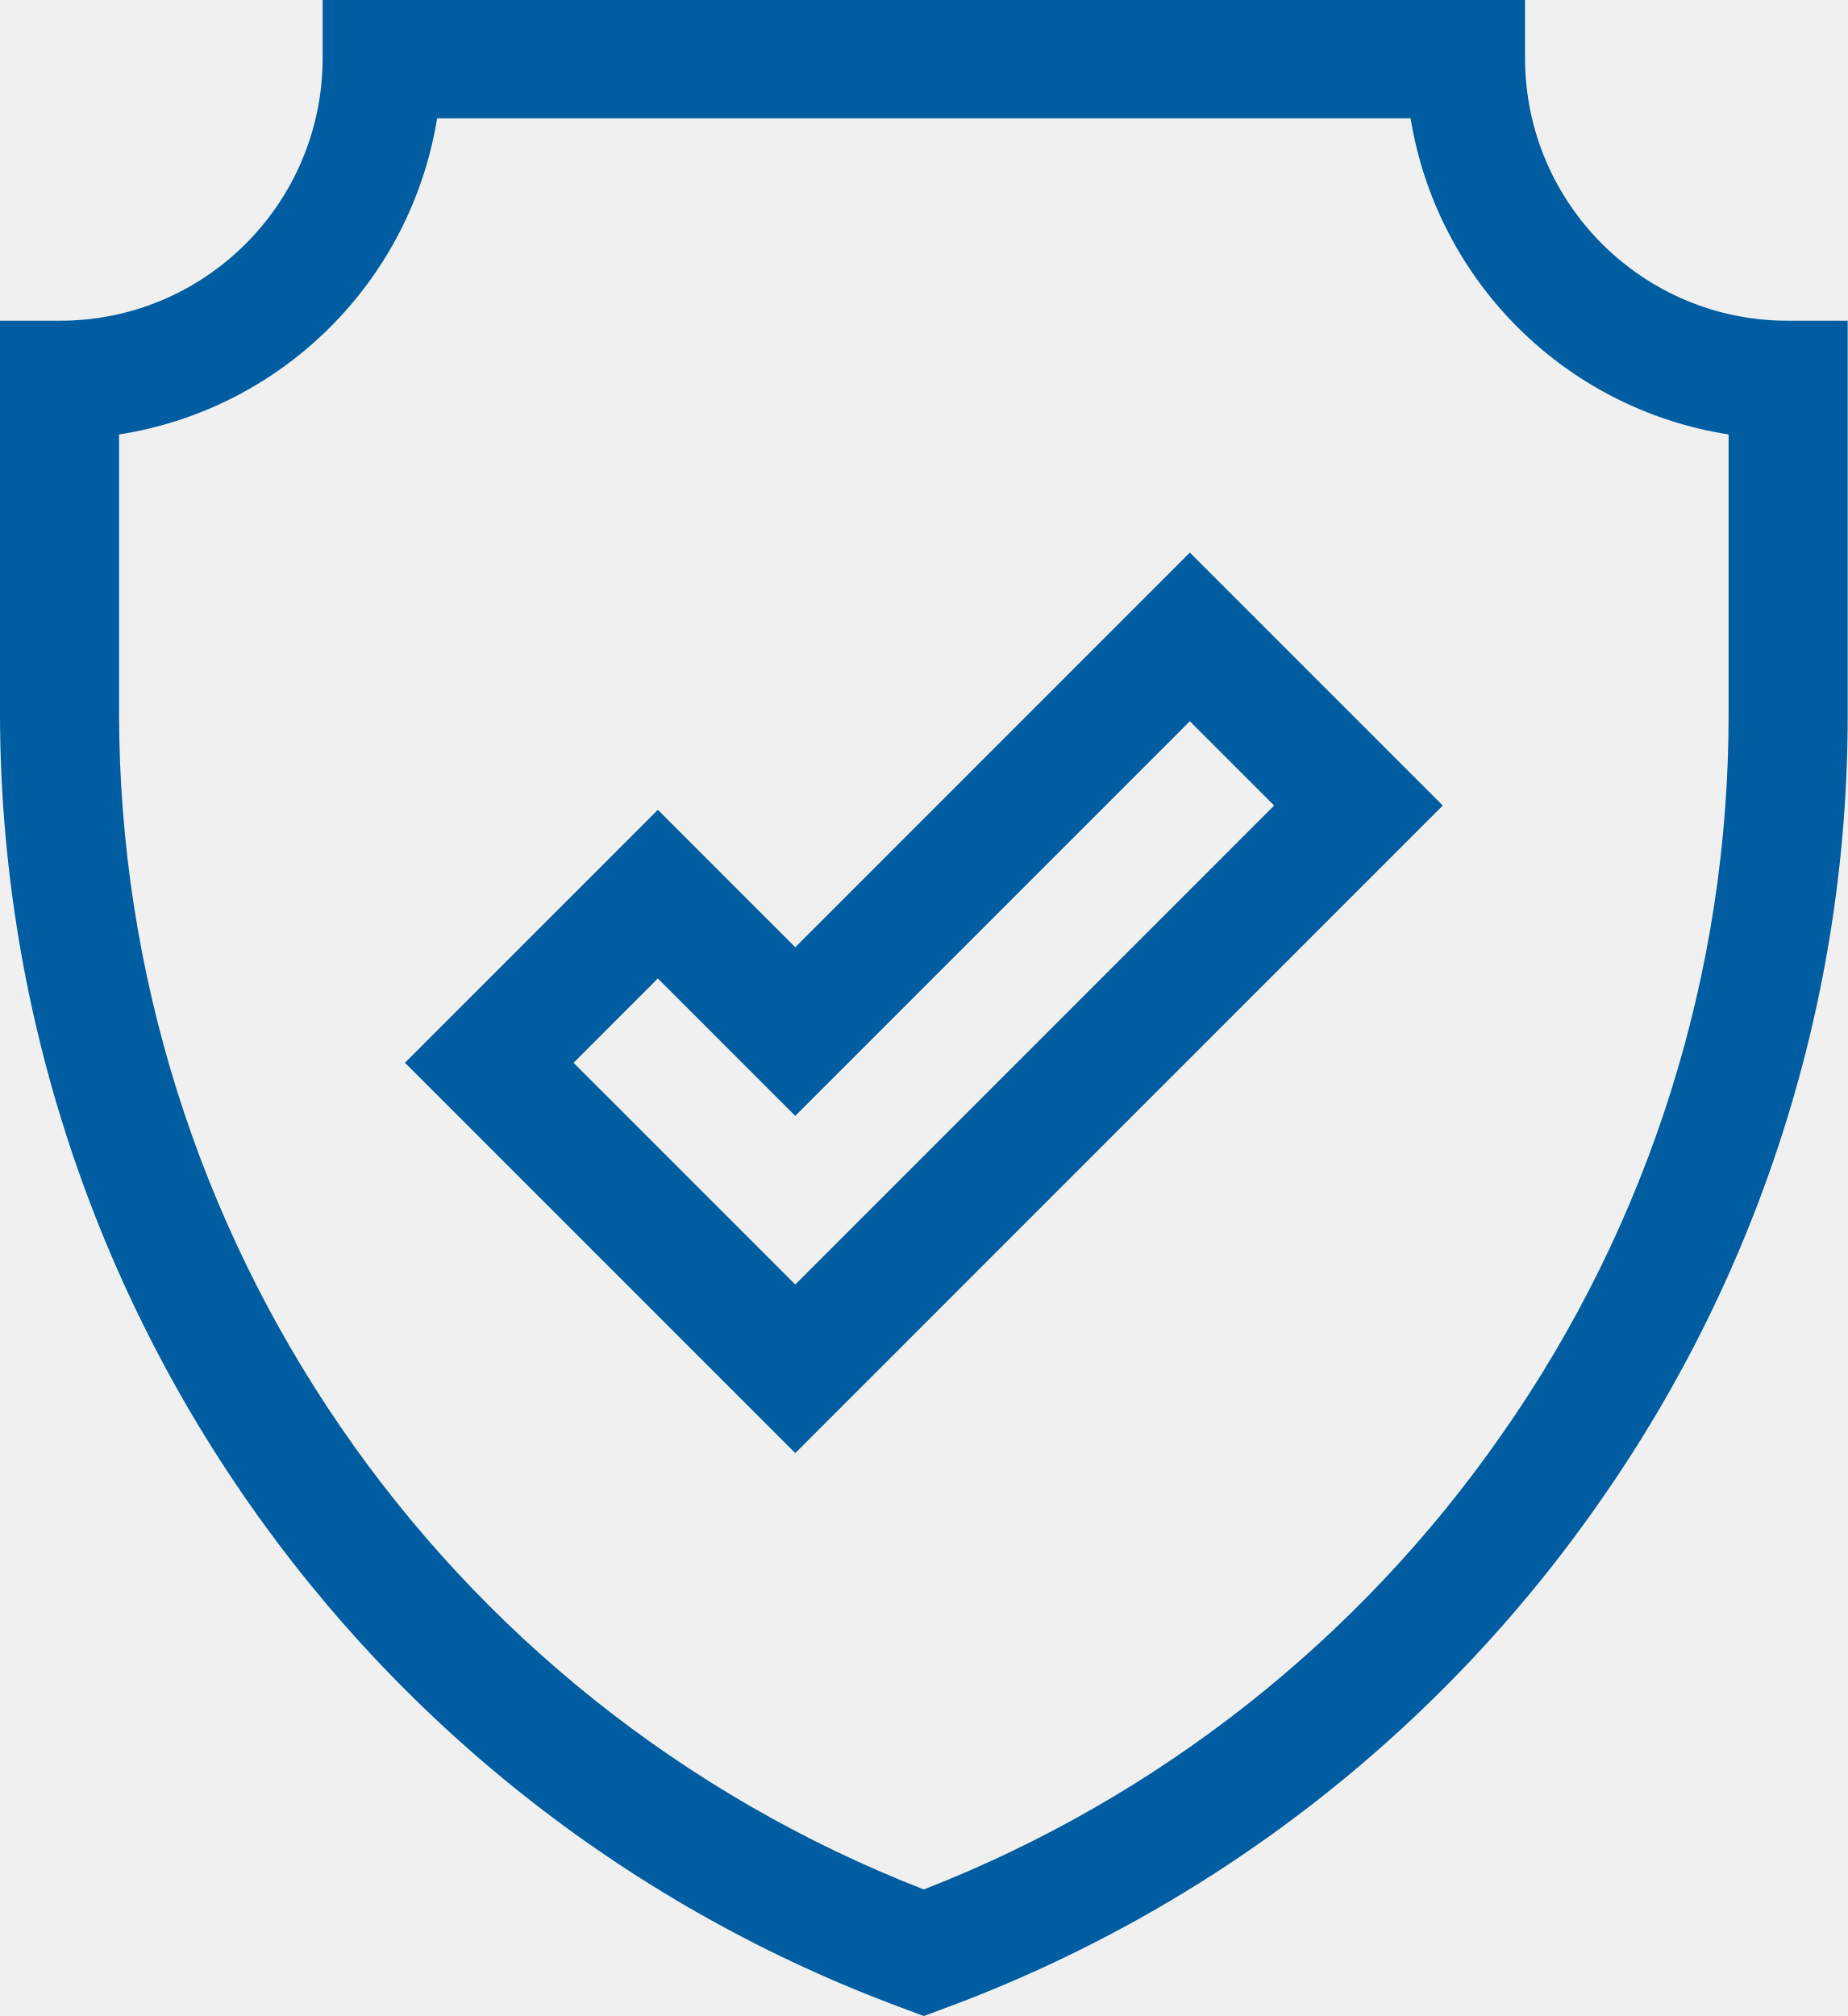
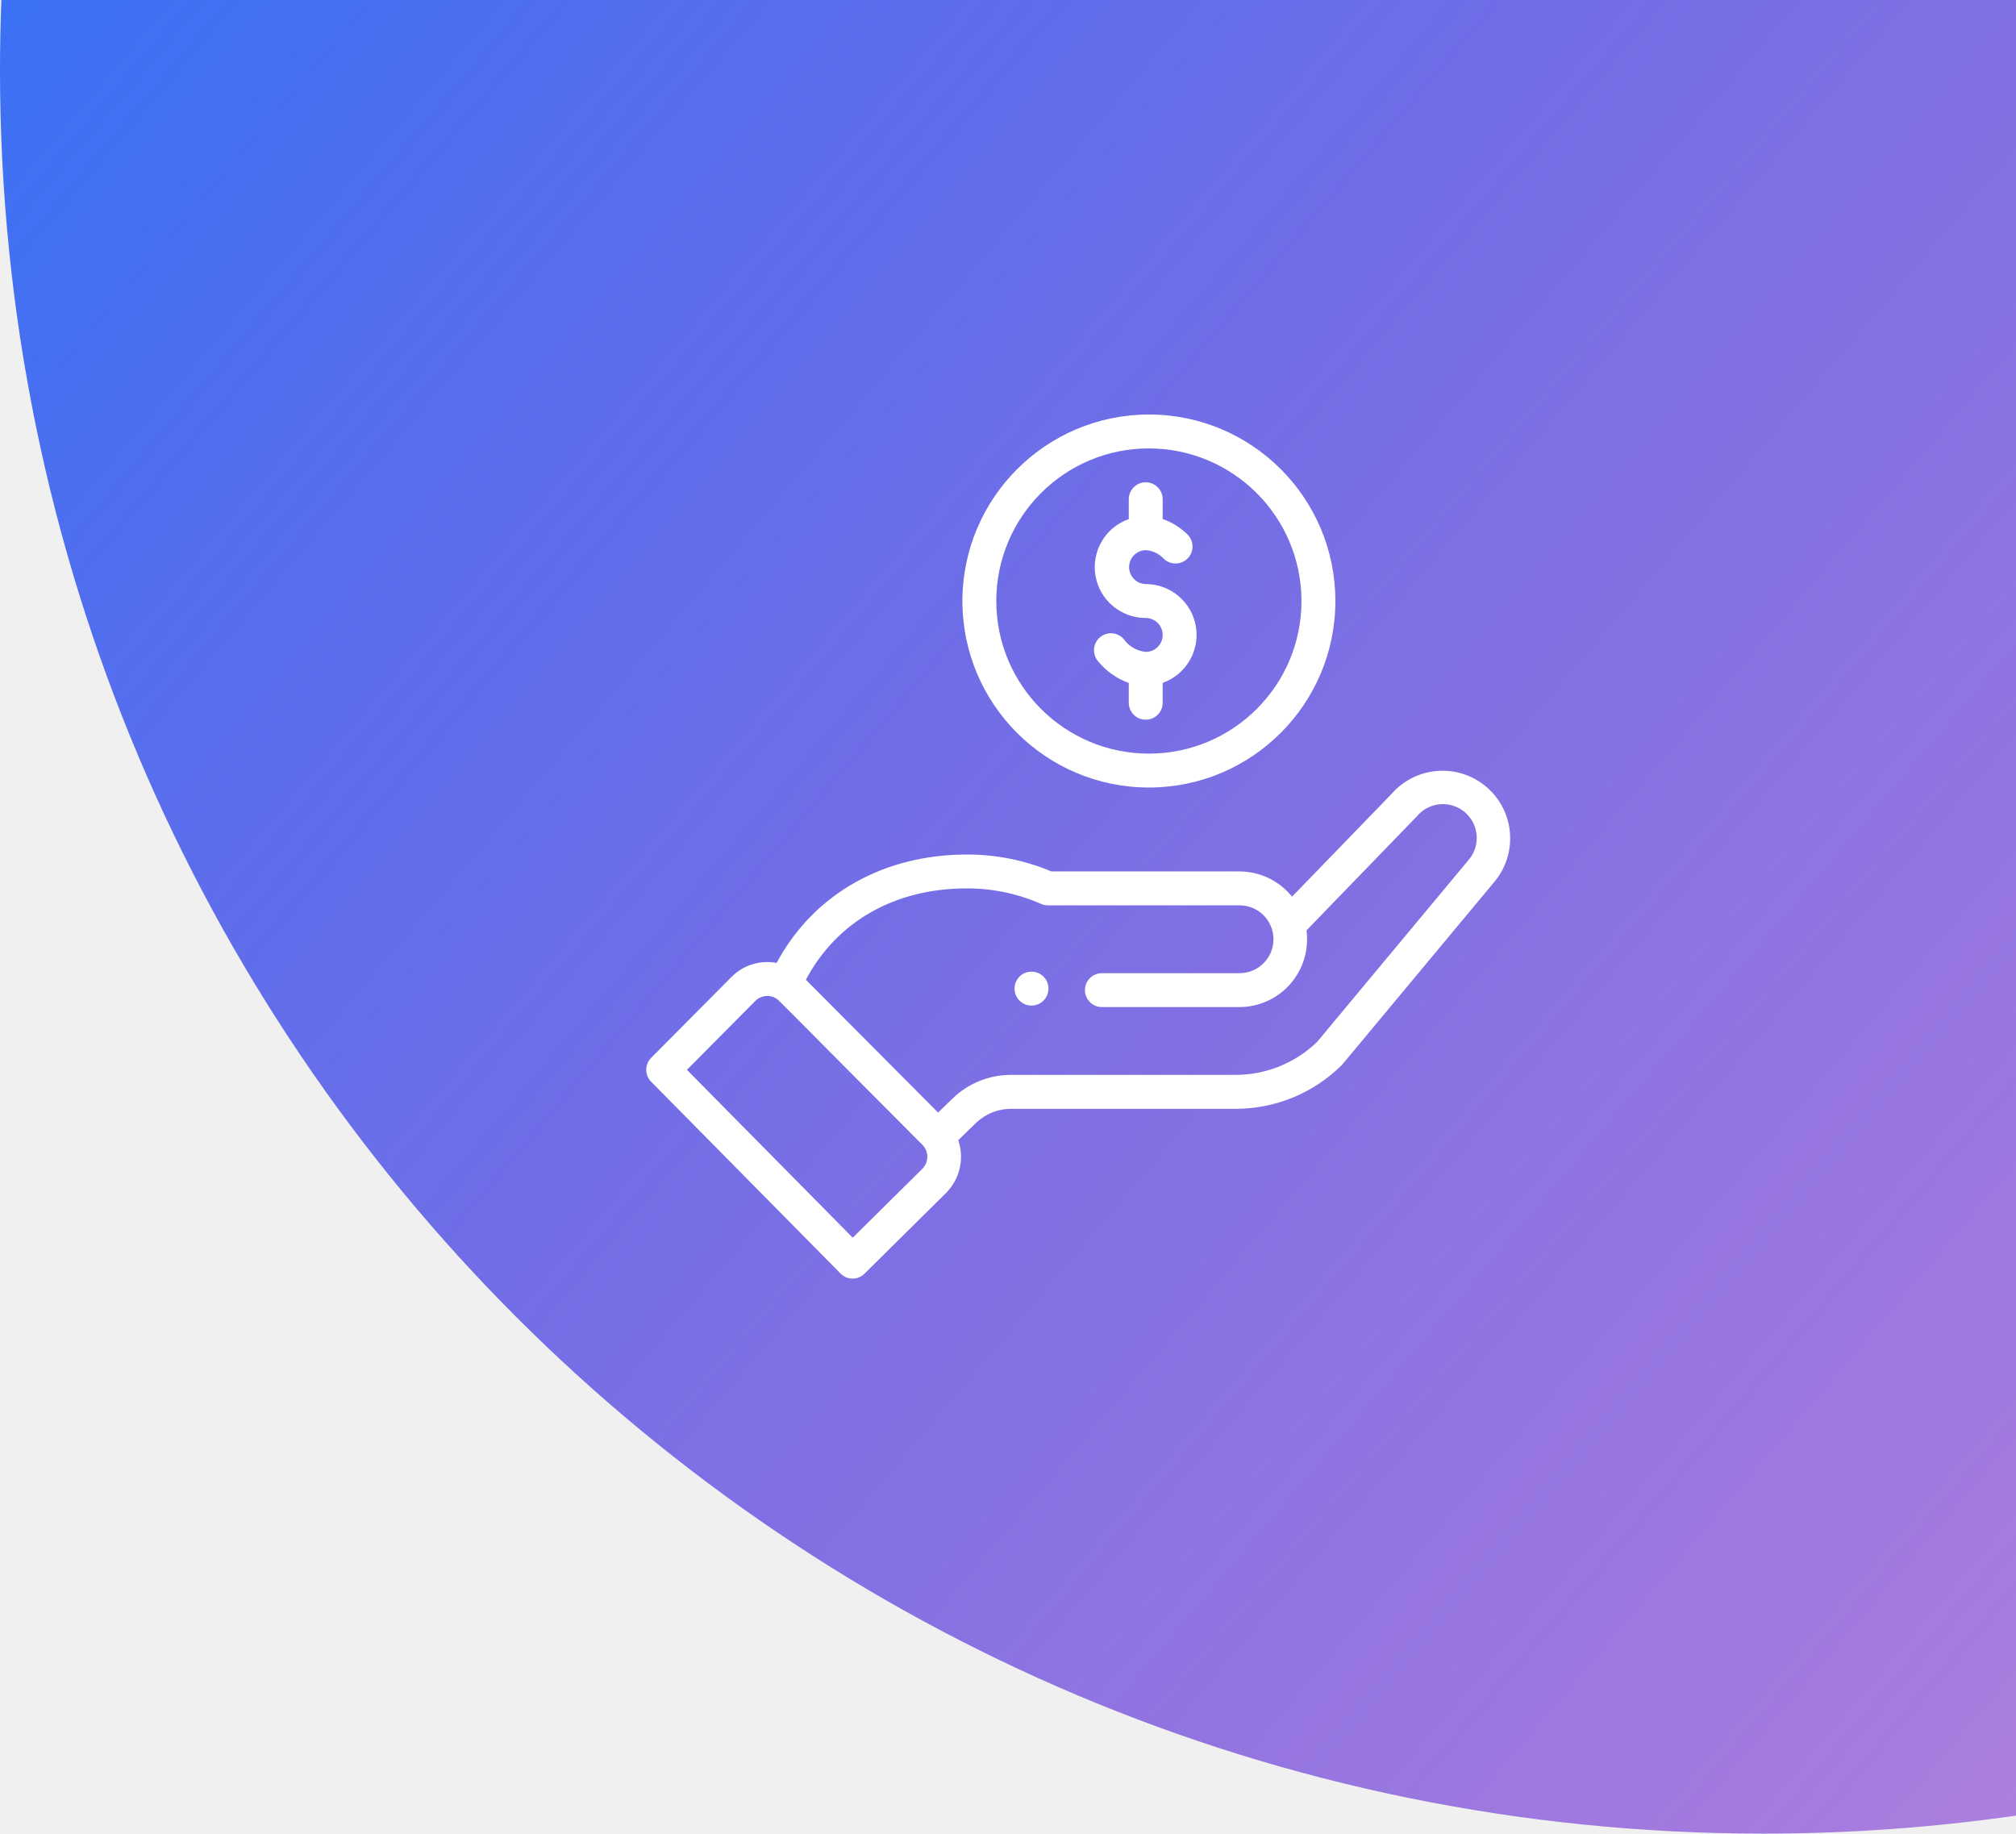
- <svg xmlns="http://www.w3.org/2000/svg" width="110" height="120" viewBox="0 0 110 120">
-   <g transform="translate(-22.793)">
-     <g transform="translate(22.793)">
-       <path d="M129.249,19.091A15.635,15.635,0,0,1,113.583,3.522V0H42V3.522A15.635,15.635,0,0,1,26.337,19.091H22.793V42.514a82.258,82.258,0,0,0,53.758,77.025l1.242.462,1.242-.462a82.305,82.305,0,0,0,39-30.155,81.511,81.511,0,0,0,14.755-46.869V19.091ZM125.7,42.514h0a74.528,74.528,0,0,1-13.491,42.854,75.226,75.226,0,0,1-34.42,27.1A75.2,75.2,0,0,1,29.881,42.514V25.861A22.74,22.74,0,0,0,48.816,7.044H106.77A22.74,22.74,0,0,0,125.7,25.861V42.514Z" transform="translate(-22.793)" fill="#005da1" />
-     </g>
-     <g transform="translate(46.901 32.892)">
-       <path d="M171.909,141.187l-23.491,23.491-8.18-8.18-15.056,15.056,23.236,23.236,38.547-38.547Zm-36.69,30.368,5.019-5.019,8.18,8.18,23.491-23.491,5.019,5.019-28.51,28.51Z" transform="translate(-125.182 -141.187)" fill="#005da1" />
+ <svg xmlns="http://www.w3.org/2000/svg" width="287" height="261" viewBox="0 0 287 261">
+   <defs>
+     <linearGradient id="a" x1="-0.261" x2="1.05" y2="1" gradientUnits="objectBoundingBox">
+       <stop offset="0" stop-color="#2575fc" />
+       <stop offset="1" stop-color="#6a11cb" stop-opacity="0.502" />
+     </linearGradient>
+   </defs>
+   <g transform="translate(-2261 -1490)">
+     <path d="M85,261q0-5.026.2-10H372V509.438A253.028,253.028,0,0,1,336,512C197.376,512,85,399.623,85,261Z" transform="translate(2176 1239)" fill="url(#a)" />
+     <g transform="translate(2352.499 1549)">
+       <path d="M222.845,334.315a2.415,2.415,0,1,0-3.415,0A2.417,2.417,0,0,0,222.845,334.315Zm0,0" transform="translate(-165.792 -250.886)" fill="#fff" />
+       <path d="M188.449,26.548A26.548,26.548,0,1,0,215,0,26.579,26.579,0,0,0,188.449,26.548Zm48.27,0A21.722,21.722,0,1,1,215,4.827,21.746,21.746,0,0,1,236.719,26.548Zm0,0" transform="translate(-142.939)" fill="#fff" />
+       <path d="M28.173,283.953a2.394,2.394,0,0,0,3.391.02l11.648-11.528a7.317,7.317,0,0,0,1.71-7.49l2.505-2.427a7.147,7.147,0,0,1,5-2.03H84.367a21.459,21.459,0,0,0,15.081-6.155c.167-.163-1.268,1.535,21.788-26.148a9.629,9.629,0,0,0-14.623-12.53L92.437,230.3a9.638,9.638,0,0,0-7.469-3.593H58.178A30.871,30.871,0,0,0,46.148,224.3c-11.569,0-21.67,5.368-27.091,15.432a7.155,7.155,0,0,0-6.425,2L1.2,253.243a2.422,2.422,0,0,0,0,3.4Zm17.973-54.83a26.123,26.123,0,0,1,10.576,2.211,2.389,2.389,0,0,0,.963.2H84.968a4.827,4.827,0,0,1,0,9.654h-19.6a2.413,2.413,0,0,0,0,4.826h19.6A9.642,9.642,0,0,0,94.493,235.1c13.714-14.161,15.647-16.151,15.73-16.25a4.815,4.815,0,1,1,7.337,6.237L96.012,250.966a16.688,16.688,0,0,1-11.645,4.7H52.429a11.916,11.916,0,0,0-8.339,3.384l-2.042,1.979L23.227,242.127c4.4-8.29,12.653-13.005,22.92-13.005ZM16.031,245.139a2.388,2.388,0,0,1,2.975-.339c.416.255-.778-.837,20.808,20.818a2.426,2.426,0,0,1,.013,3.4l-9.93,9.827-23.606-23.9Zm0,0" transform="translate(0 -161.666)" fill="#fff" />
+       <path d="M270.768,42.4v2.828A7.24,7.24,0,0,0,273.182,59.3a2.413,2.413,0,0,1,0,4.826,4.365,4.365,0,0,1-3.134-1.826,2.414,2.414,0,0,0-3.695,3.106,10.01,10.01,0,0,0,4.415,3.143v2.817a2.413,2.413,0,1,0,4.826,0V68.536a7.24,7.24,0,0,0-2.413-14.066,2.414,2.414,0,0,1,0-4.827,3.875,3.875,0,0,1,2.61,1.262,2.414,2.414,0,0,0,3.357-3.468,9.324,9.324,0,0,0-3.554-2.222V42.4a2.413,2.413,0,1,0-4.826,0Zm0,0" transform="translate(-201.574 -30.335)" fill="#fff" />
    </g>
  </g>
</svg>
